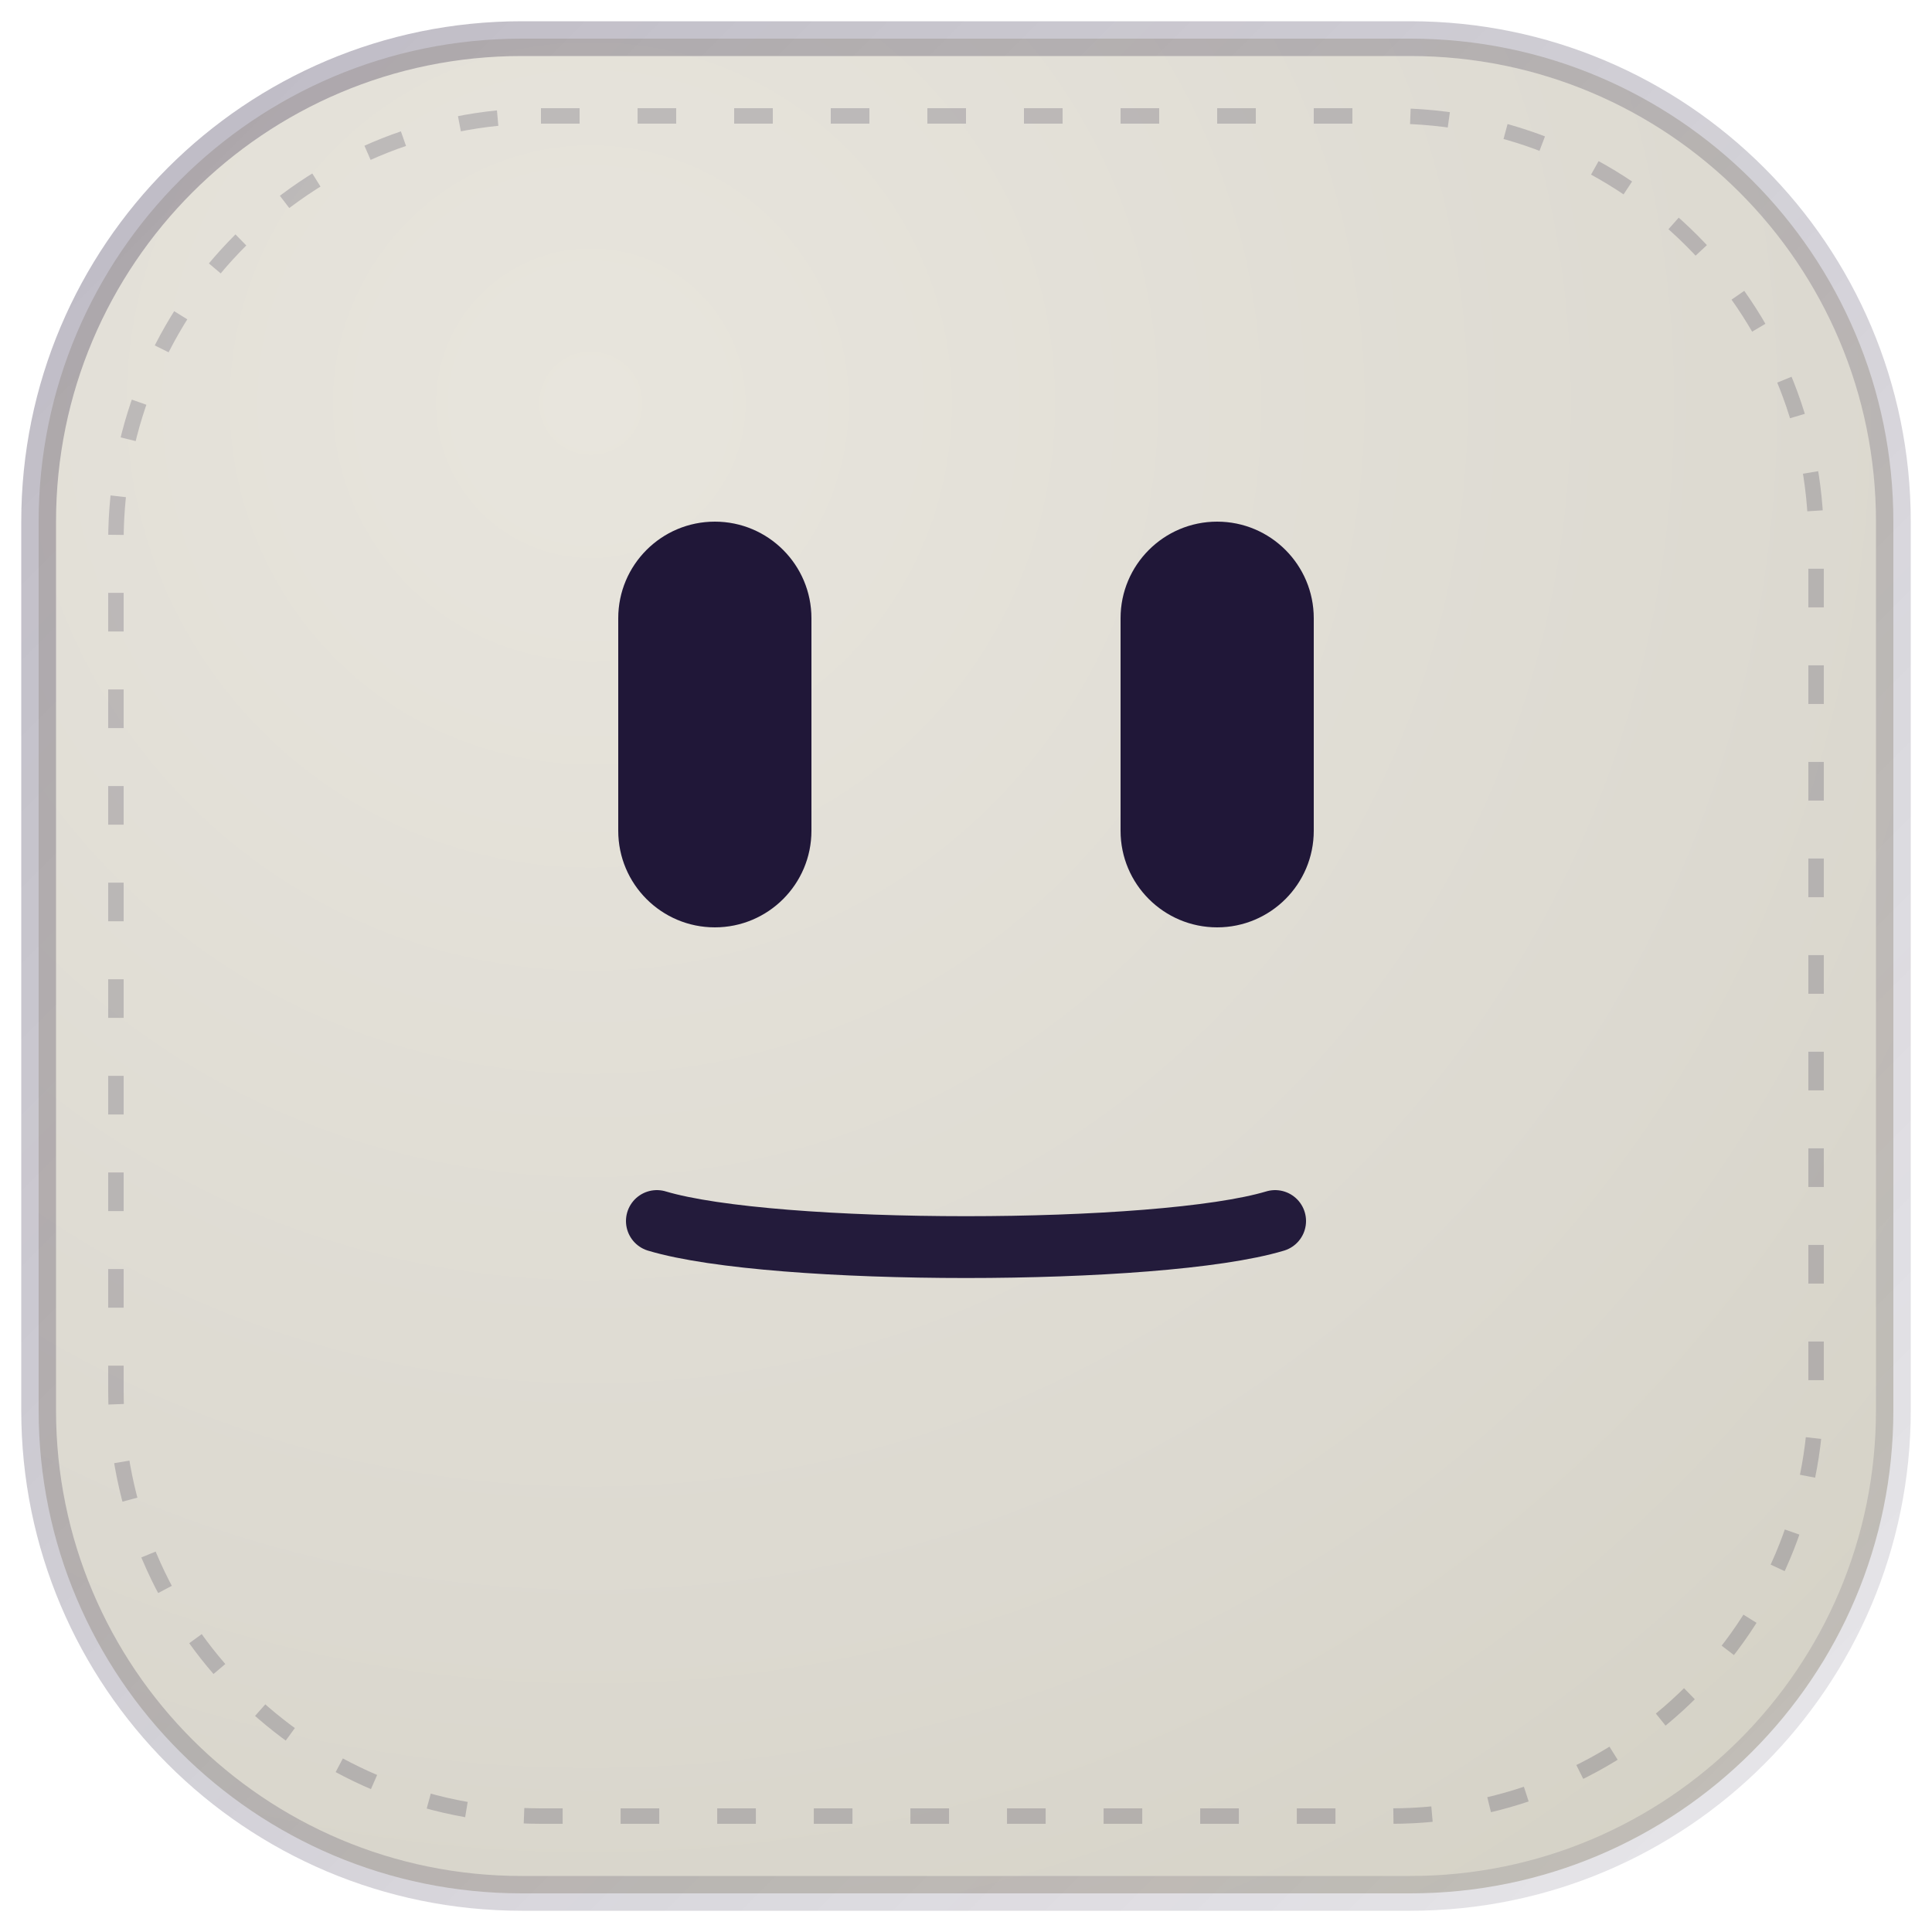
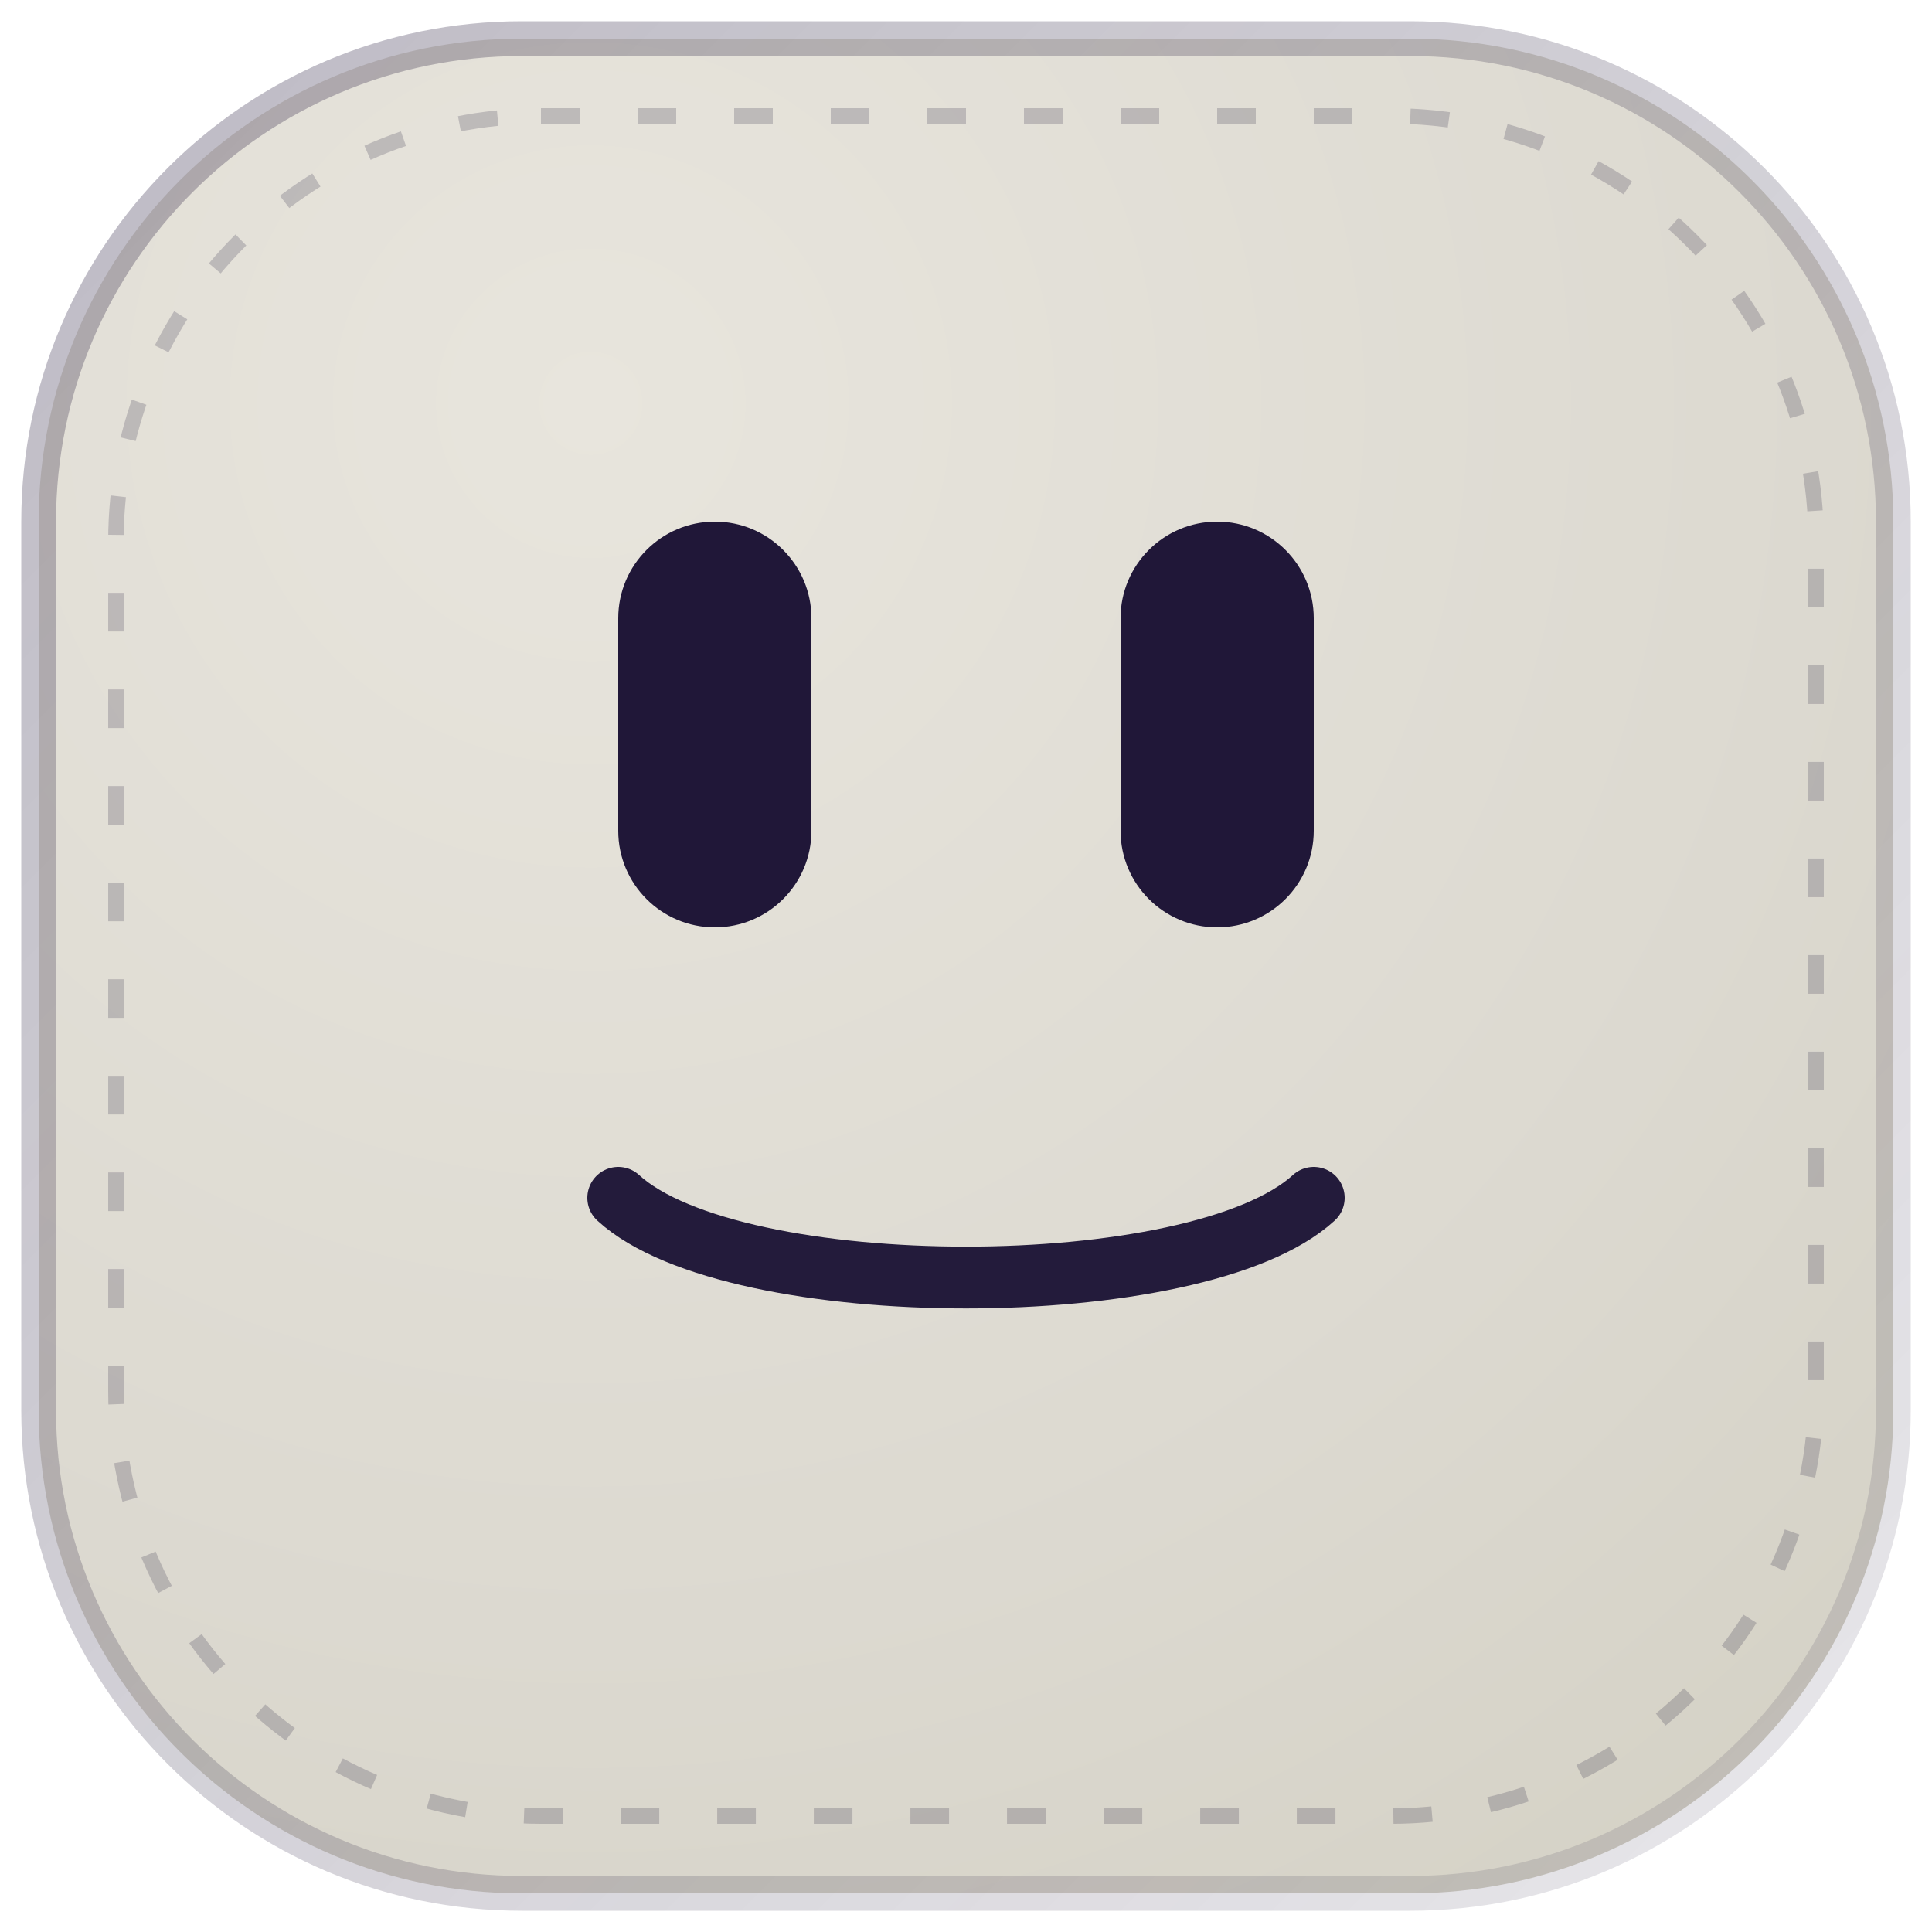
<svg xmlns="http://www.w3.org/2000/svg" viewBox="0 0 100 100" width="100" height="100">
  <defs>
    <radialGradient id="faceBg" cx="30%" cy="20%" r="120%">
      <stop offset="0%" stop-color="#E8E5DD" />
      <stop offset="55%" stop-color="#DCD9D0" />
      <stop offset="100%" stop-color="#D0CDBF" />
    </radialGradient>
    <linearGradient id="phosphor" x1="50" y1="20" x2="50" y2="72" gradientUnits="userSpaceOnUse">
      <stop offset="0%" stop-color="#201738" />
      <stop offset="100%" stop-color="#201738" />
    </linearGradient>
    <linearGradient id="squircleBorder" x1="0" y1="0" x2="100" y2="100" gradientUnits="userSpaceOnUse">
      <stop offset="0%" stop-color="#201738" stop-opacity="0.3" />
      <stop offset="100%" stop-color="#201738" stop-opacity="0.1" />
    </linearGradient>
    <filter id="glow" x="-20%" y="-20%" width="140%" height="140%">
      <feGaussianBlur stdDeviation="0.8" result="blur" />
      <feComposite in="SourceGraphic" in2="blur" operator="over" />
    </filter>
  </defs>
  <rect x="2" y="2" width="96" height="96" rx="25" fill="url(#faceBg)" stroke="url(#squircleBorder)" stroke-width="1.8" />
  <rect x="6" y="6" width="88" height="88" rx="22" stroke="#201738" stroke-width="0.8" stroke-dasharray="2 3" fill="none" opacity="0.2" />
  <g>
    <rect x="32" y="27" width="10" height="21" rx="5" fill="url(#phosphor)" />
    <rect x="58" y="27" width="10" height="21" rx="5" fill="url(#phosphor)" />
-     <path d="M 34 63.2 C 40 65.0, 60 65.0, 66 63.2" stroke="#201738" stroke-width="3.2" stroke-linecap="round" fill="none" opacity="0.98" />
+     <path d="M 32 62 C 38 67.5, 62 67.5, 68 62" stroke="#201738" stroke-width="3.2" stroke-linecap="round" fill="none" opacity="0.98" />
  </g>
</svg>
